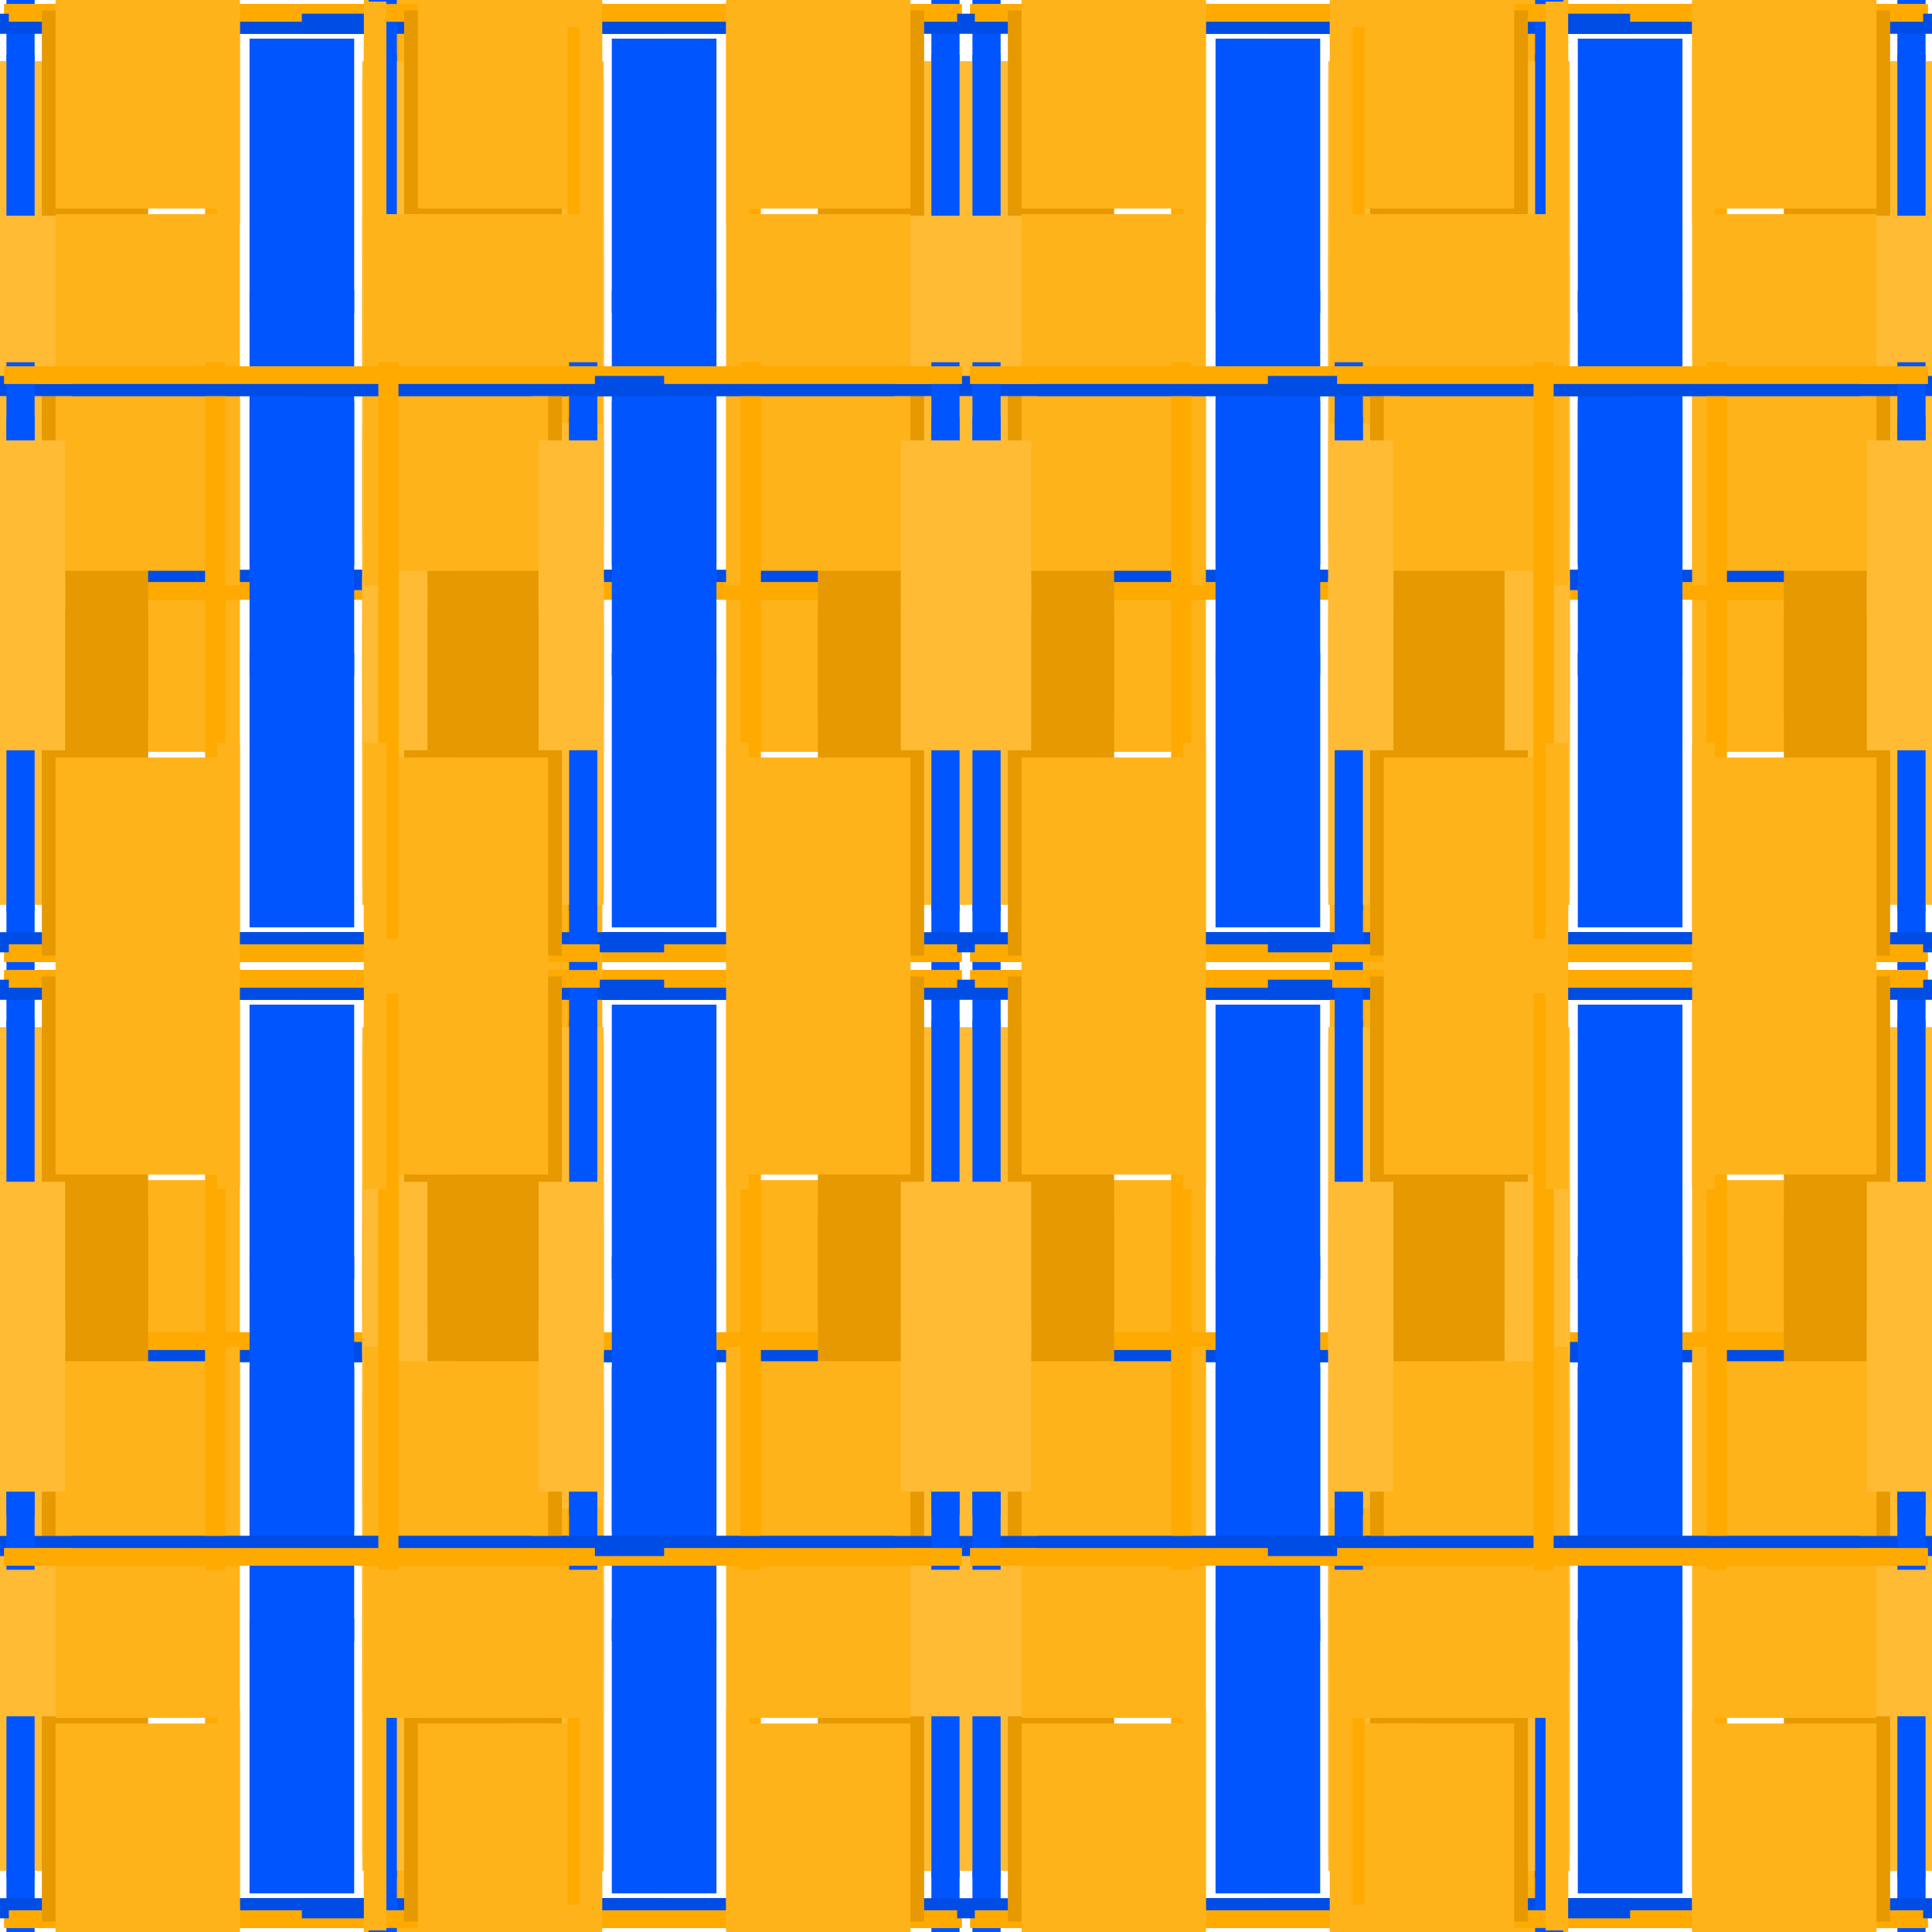
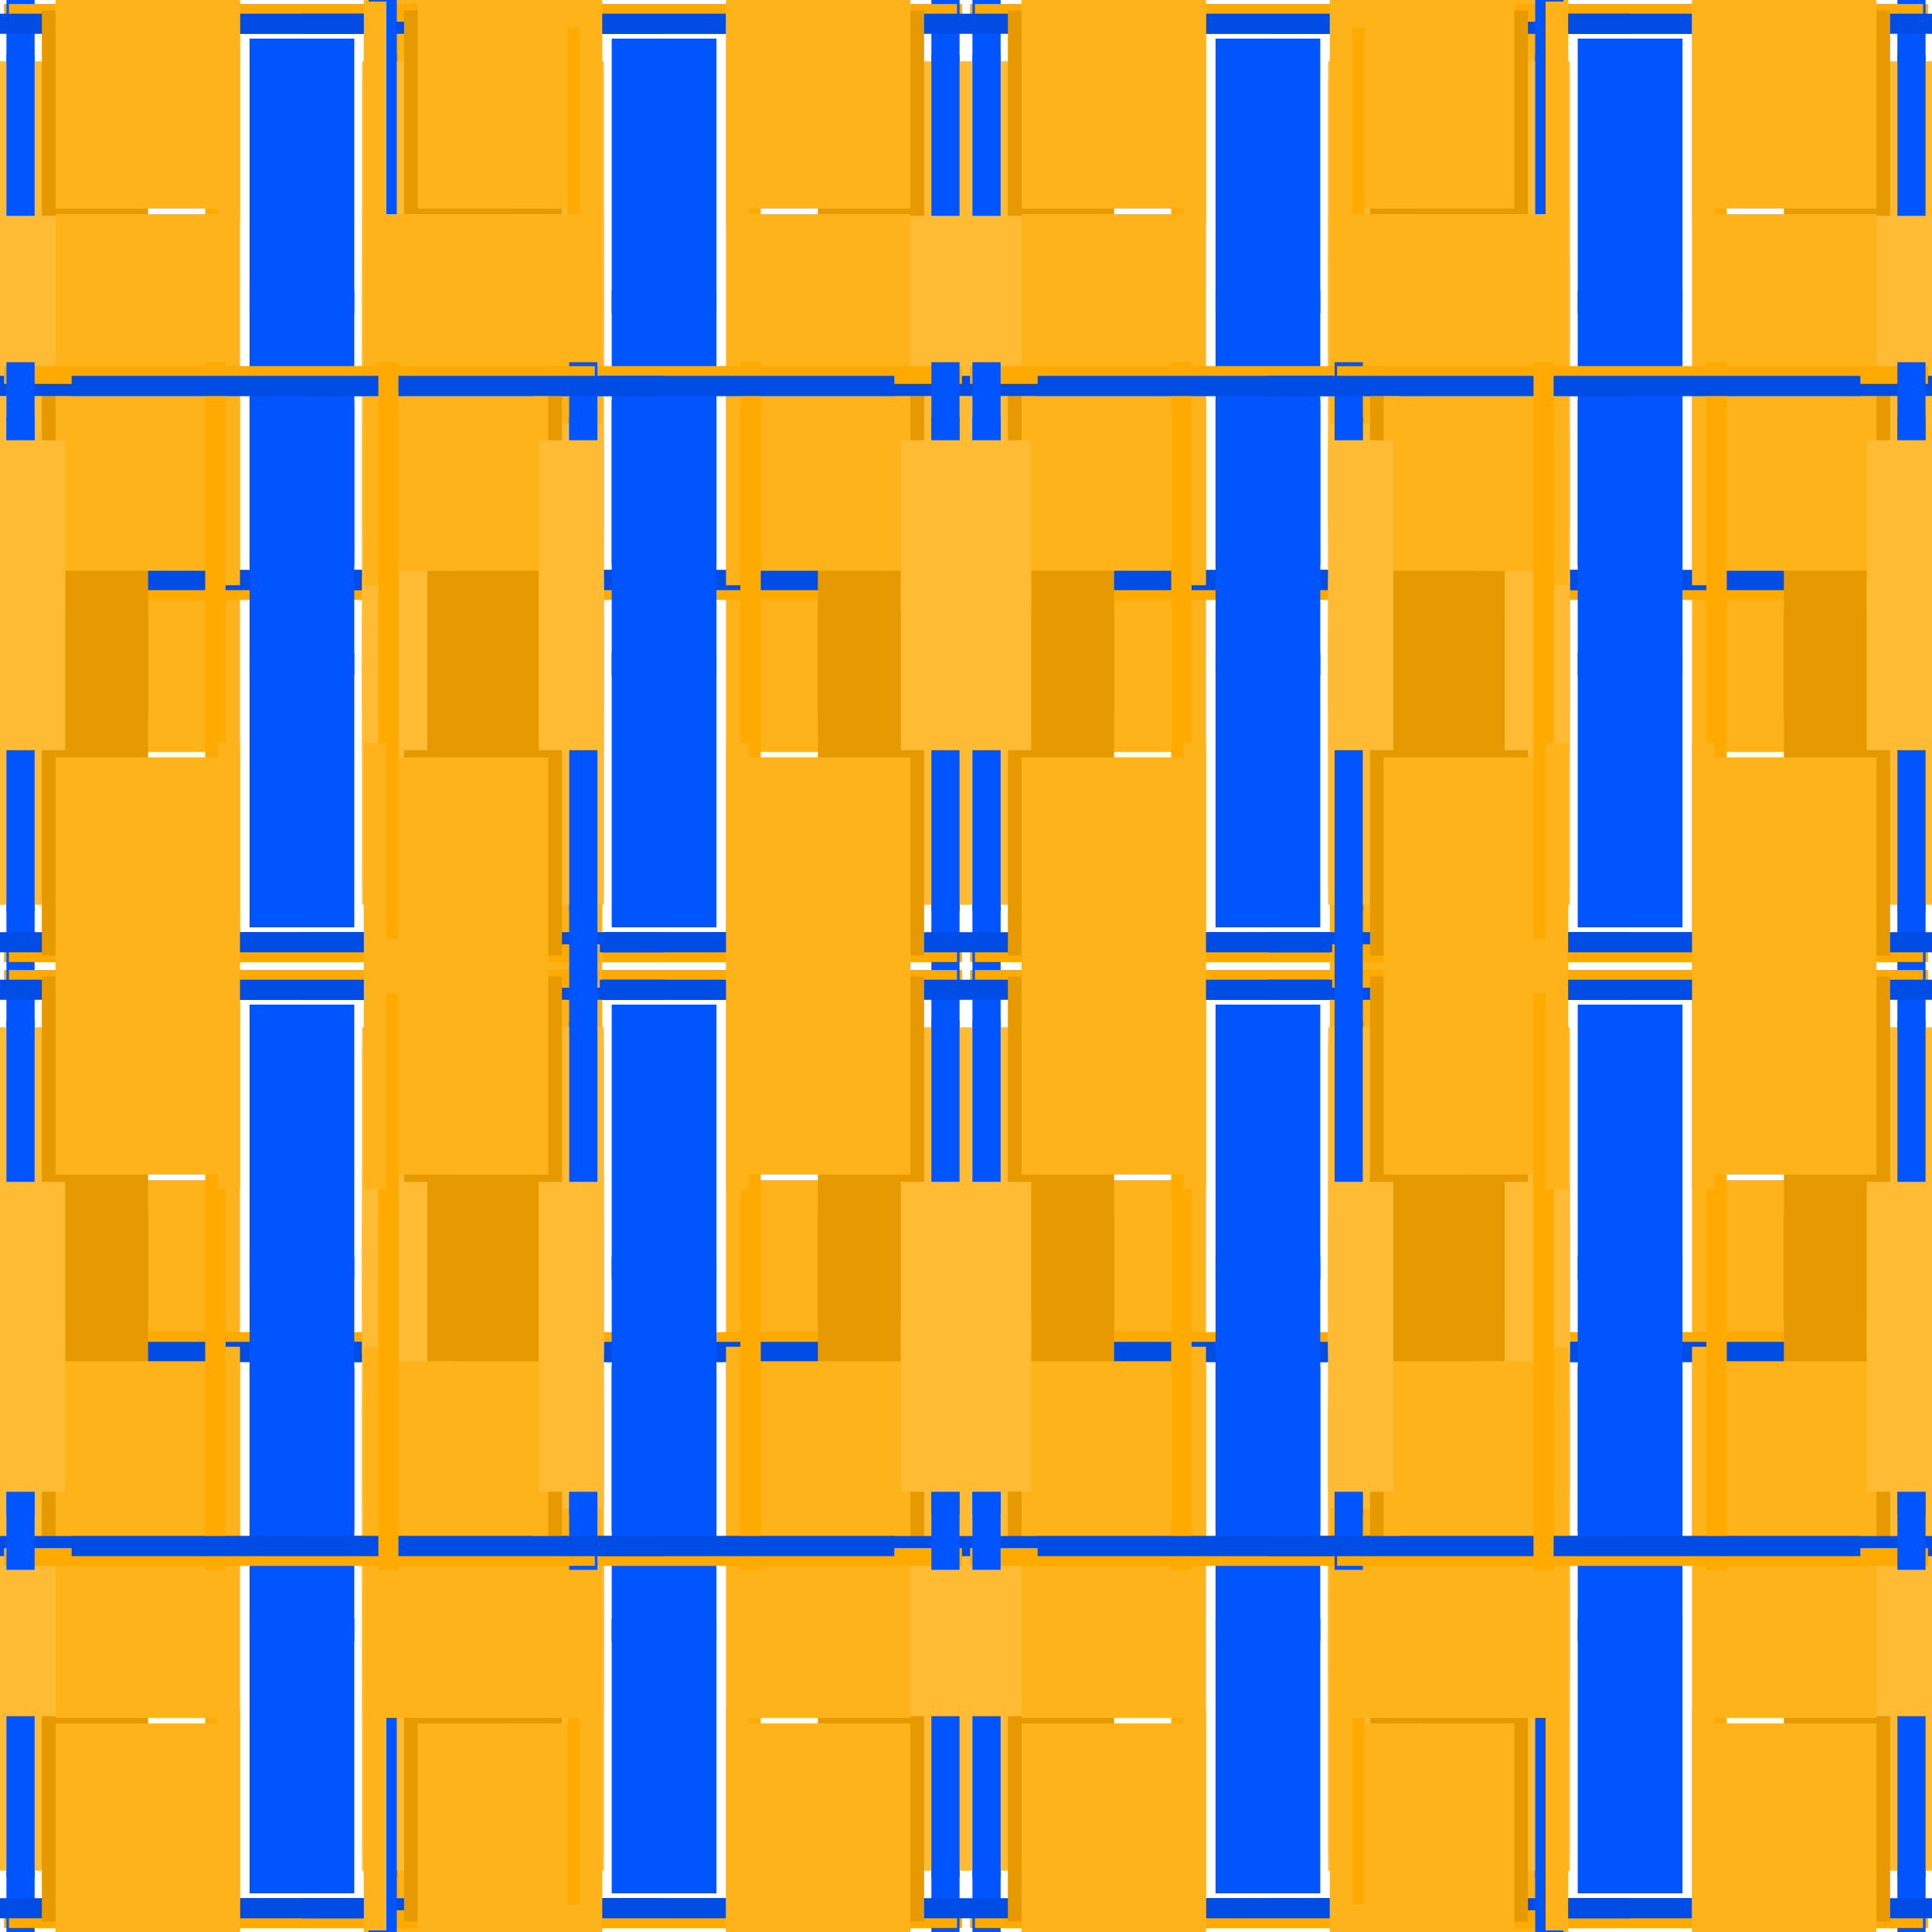
<svg xmlns="http://www.w3.org/2000/svg" xmlns:xlink="http://www.w3.org/1999/xlink" width="100%" height="100%" viewBox="0 0 2400 2400" style="stroke-width:0;background-color:#121212">
  <symbol id="quad3">
    <symbol id="quad2">
      <symbol id="quad1">
        <symbol id="quad0">
-           <rect x="-16" y="319" width="133" height="355" rx="0" style="fill:hsl(40,100%,60%);fill-opacity:1" transform="rotate(0 0 0)translate(0 0)skewX(0)skewY(0)scale(1 1)" />"/&gt;<rect x="89" y="17" width="736" height="25" rx="0" style="fill:hsl(220,100%,45%);fill-opacity:1" transform="rotate(0 0 0)translate(0 0)skewX(0)skewY(0)scale(1 1)" />"/&gt;<rect x="52" y="310" width="132" height="427" rx="0" style="fill:hsl(40,100%,45%);fill-opacity:1" transform="rotate(0 0 0)translate(0 0)skewX(0)skewY(0)scale(1 1)" />"/&gt;<rect x="470" y="-15" width="25" height="731" rx="0" style="fill:hsl(40,100%,50%);fill-opacity:1" transform="rotate(0 0 0)translate(0 0)skewX(0)skewY(0)scale(1 1)" />"/&gt;<rect x="69" y="491" width="221" height="443" rx="0" style="fill:hsl(40,100%,55%);fill-opacity:1" transform="rotate(0 0 0)translate(0 0)skewX(0)skewY(0)scale(1 1)" />"/&gt;<rect x="452" y="473" width="28" height="725" rx="0" style="fill:hsl(40,100%,55%);fill-opacity:1" transform="rotate(0 0 0)translate(0 0)skewX(0)skewY(0)scale(1 1)" />"/&gt;<rect x="310" y="48" width="124" height="341" rx="0" style="fill:hsl(220,100%,50%);fill-opacity:1" transform="rotate(0 0 0)translate(0 0)skewX(0)skewY(0)scale(1 1)" />"/&gt;<rect x="8" y="-48" width="35" height="730" rx="0" style="fill:hsl(220,100%,50%);fill-opacity:1" transform="rotate(0 0 0)translate(0 0)skewX(0)skewY(0)scale(1 1)" />"/&gt;<rect x="-82" y="97" width="163" height="385" rx="0" style="fill:hsl(40,100%,60%);fill-opacity:1" transform="rotate(0 0 0)translate(0 0)skewX(0)skewY(0)scale(1 1)" />"/&gt;<rect x="5" y="5" width="734" height="22" rx="0" style="fill:hsl(40,100%,50%);fill-opacity:1" transform="rotate(0 0 0)translate(0 0)skewX(0)skewY(0)scale(1 1)" />"/&gt;</symbol>
+           <rect x="5" y="5" width="734" height="22" rx="0" style="fill:hsl(40,100%,50%);fill-opacity:1" transform="rotate(0 0 0)translate(0 0)skewX(0)skewY(0)scale(1 1)" />"/&gt;<rect x="-16" y="319" width="133" height="355" rx="0" style="fill:hsl(40,100%,60%);fill-opacity:1" transform="rotate(0 0 0)translate(0 0)skewX(0)skewY(0)scale(1 1)" />"/&gt;<rect x="89" y="17" width="736" height="25" rx="0" style="fill:hsl(220,100%,45%);fill-opacity:1" transform="rotate(0 0 0)translate(0 0)skewX(0)skewY(0)scale(1 1)" />"/&gt;<rect x="52" y="310" width="132" height="427" rx="0" style="fill:hsl(40,100%,45%);fill-opacity:1" transform="rotate(0 0 0)translate(0 0)skewX(0)skewY(0)scale(1 1)" />"/&gt;<rect x="470" y="-15" width="25" height="731" rx="0" style="fill:hsl(40,100%,50%);fill-opacity:1" transform="rotate(0 0 0)translate(0 0)skewX(0)skewY(0)scale(1 1)" />"/&gt;<rect x="69" y="491" width="221" height="443" rx="0" style="fill:hsl(40,100%,55%);fill-opacity:1" transform="rotate(0 0 0)translate(0 0)skewX(0)skewY(0)scale(1 1)" />"/&gt;<rect x="452" y="473" width="28" height="725" rx="0" style="fill:hsl(40,100%,55%);fill-opacity:1" transform="rotate(0 0 0)translate(0 0)skewX(0)skewY(0)scale(1 1)" />"/&gt;<rect x="310" y="48" width="124" height="341" rx="0" style="fill:hsl(220,100%,50%);fill-opacity:1" transform="rotate(0 0 0)translate(0 0)skewX(0)skewY(0)scale(1 1)" />"/&gt;<rect x="8" y="-48" width="35" height="730" rx="0" style="fill:hsl(220,100%,50%);fill-opacity:1" transform="rotate(0 0 0)translate(0 0)skewX(0)skewY(0)scale(1 1)" />"/&gt;<rect x="-82" y="97" width="163" height="385" rx="0" style="fill:hsl(40,100%,60%);fill-opacity:1" transform="rotate(0 0 0)translate(0 0)skewX(0)skewY(0)scale(1 1)" />"/&gt;</symbol>
        <g>
          <use xlink:href="#quad0" />
        </g>
-         <g transform="scale(-1 1) translate(-750 0)">
+         <g transform="scale(-1 1) translate(-750.11 0)">
          <use xlink:href="#quad0" />
        </g>
-         <g transform="scale(-1 -1) translate(-750 -750)">
+         <g transform="scale(-1 -1) translate(-750.11 -750.11)">
          <use xlink:href="#quad0" />
        </g>
-         <g transform="scale(1 -1) translate(0 -750)">
+         <g transform="scale(1 -1) translate(0 -750.11)">
          <use xlink:href="#quad0" />
        </g>
      </symbol>
      <g>
        <use xlink:href="#quad1" />
      </g>
      <g transform="scale(-1 1) translate(-1200 0)">
        <use xlink:href="#quad1" />
      </g>
      <g transform="scale(-1 -1) translate(-1200 -1200)">
        <use xlink:href="#quad1" />
      </g>
      <g transform="scale(1 -1) translate(0 -1200)">
        <use xlink:href="#quad1" />
      </g>
    </symbol>
    <g>
      <use xlink:href="#quad2" />
    </g>
    <g transform="scale(-1 1) translate(-2400 0)">
      <use xlink:href="#quad2" />
    </g>
    <g transform="scale(-1 -1) translate(-2400 -2400)">
      <use xlink:href="#quad2" />
    </g>
    <g transform="scale(1 -1) translate(0 -2400)">
      <use xlink:href="#quad2" />
    </g>
  </symbol>
  <g transform="scale(1 1)">
    <use xlink:href="#quad3" />
  </g>
</svg>
